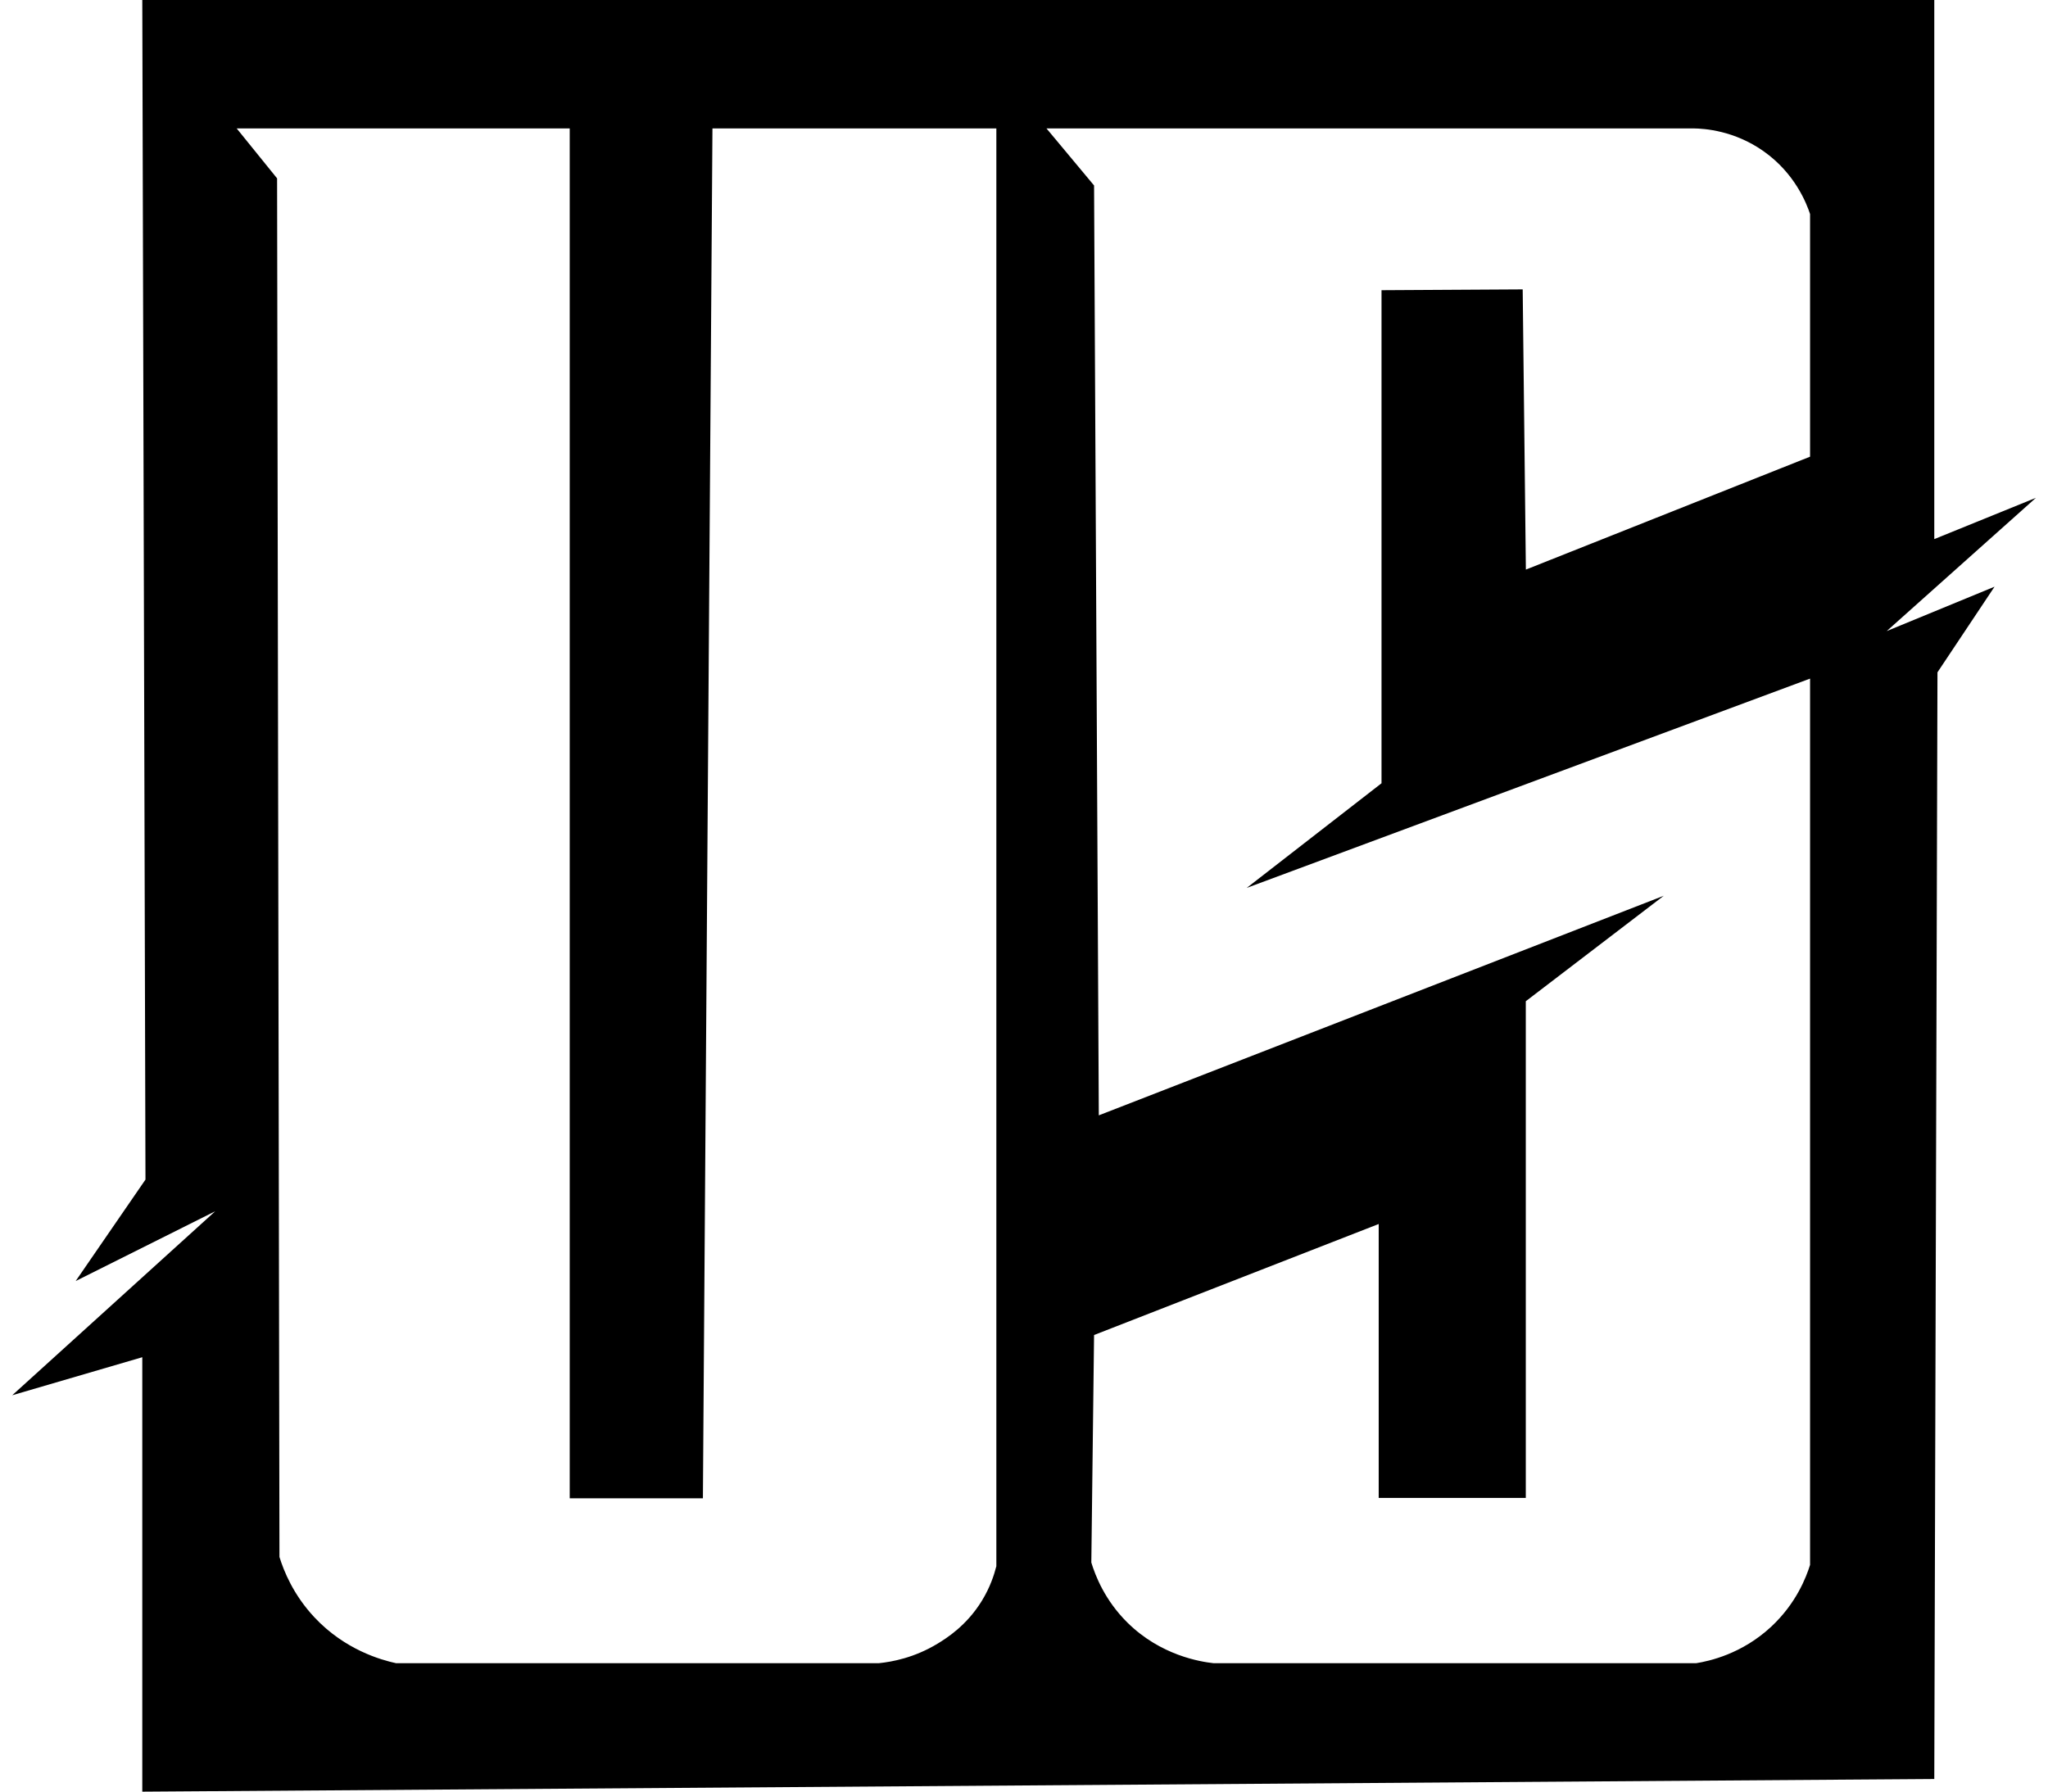
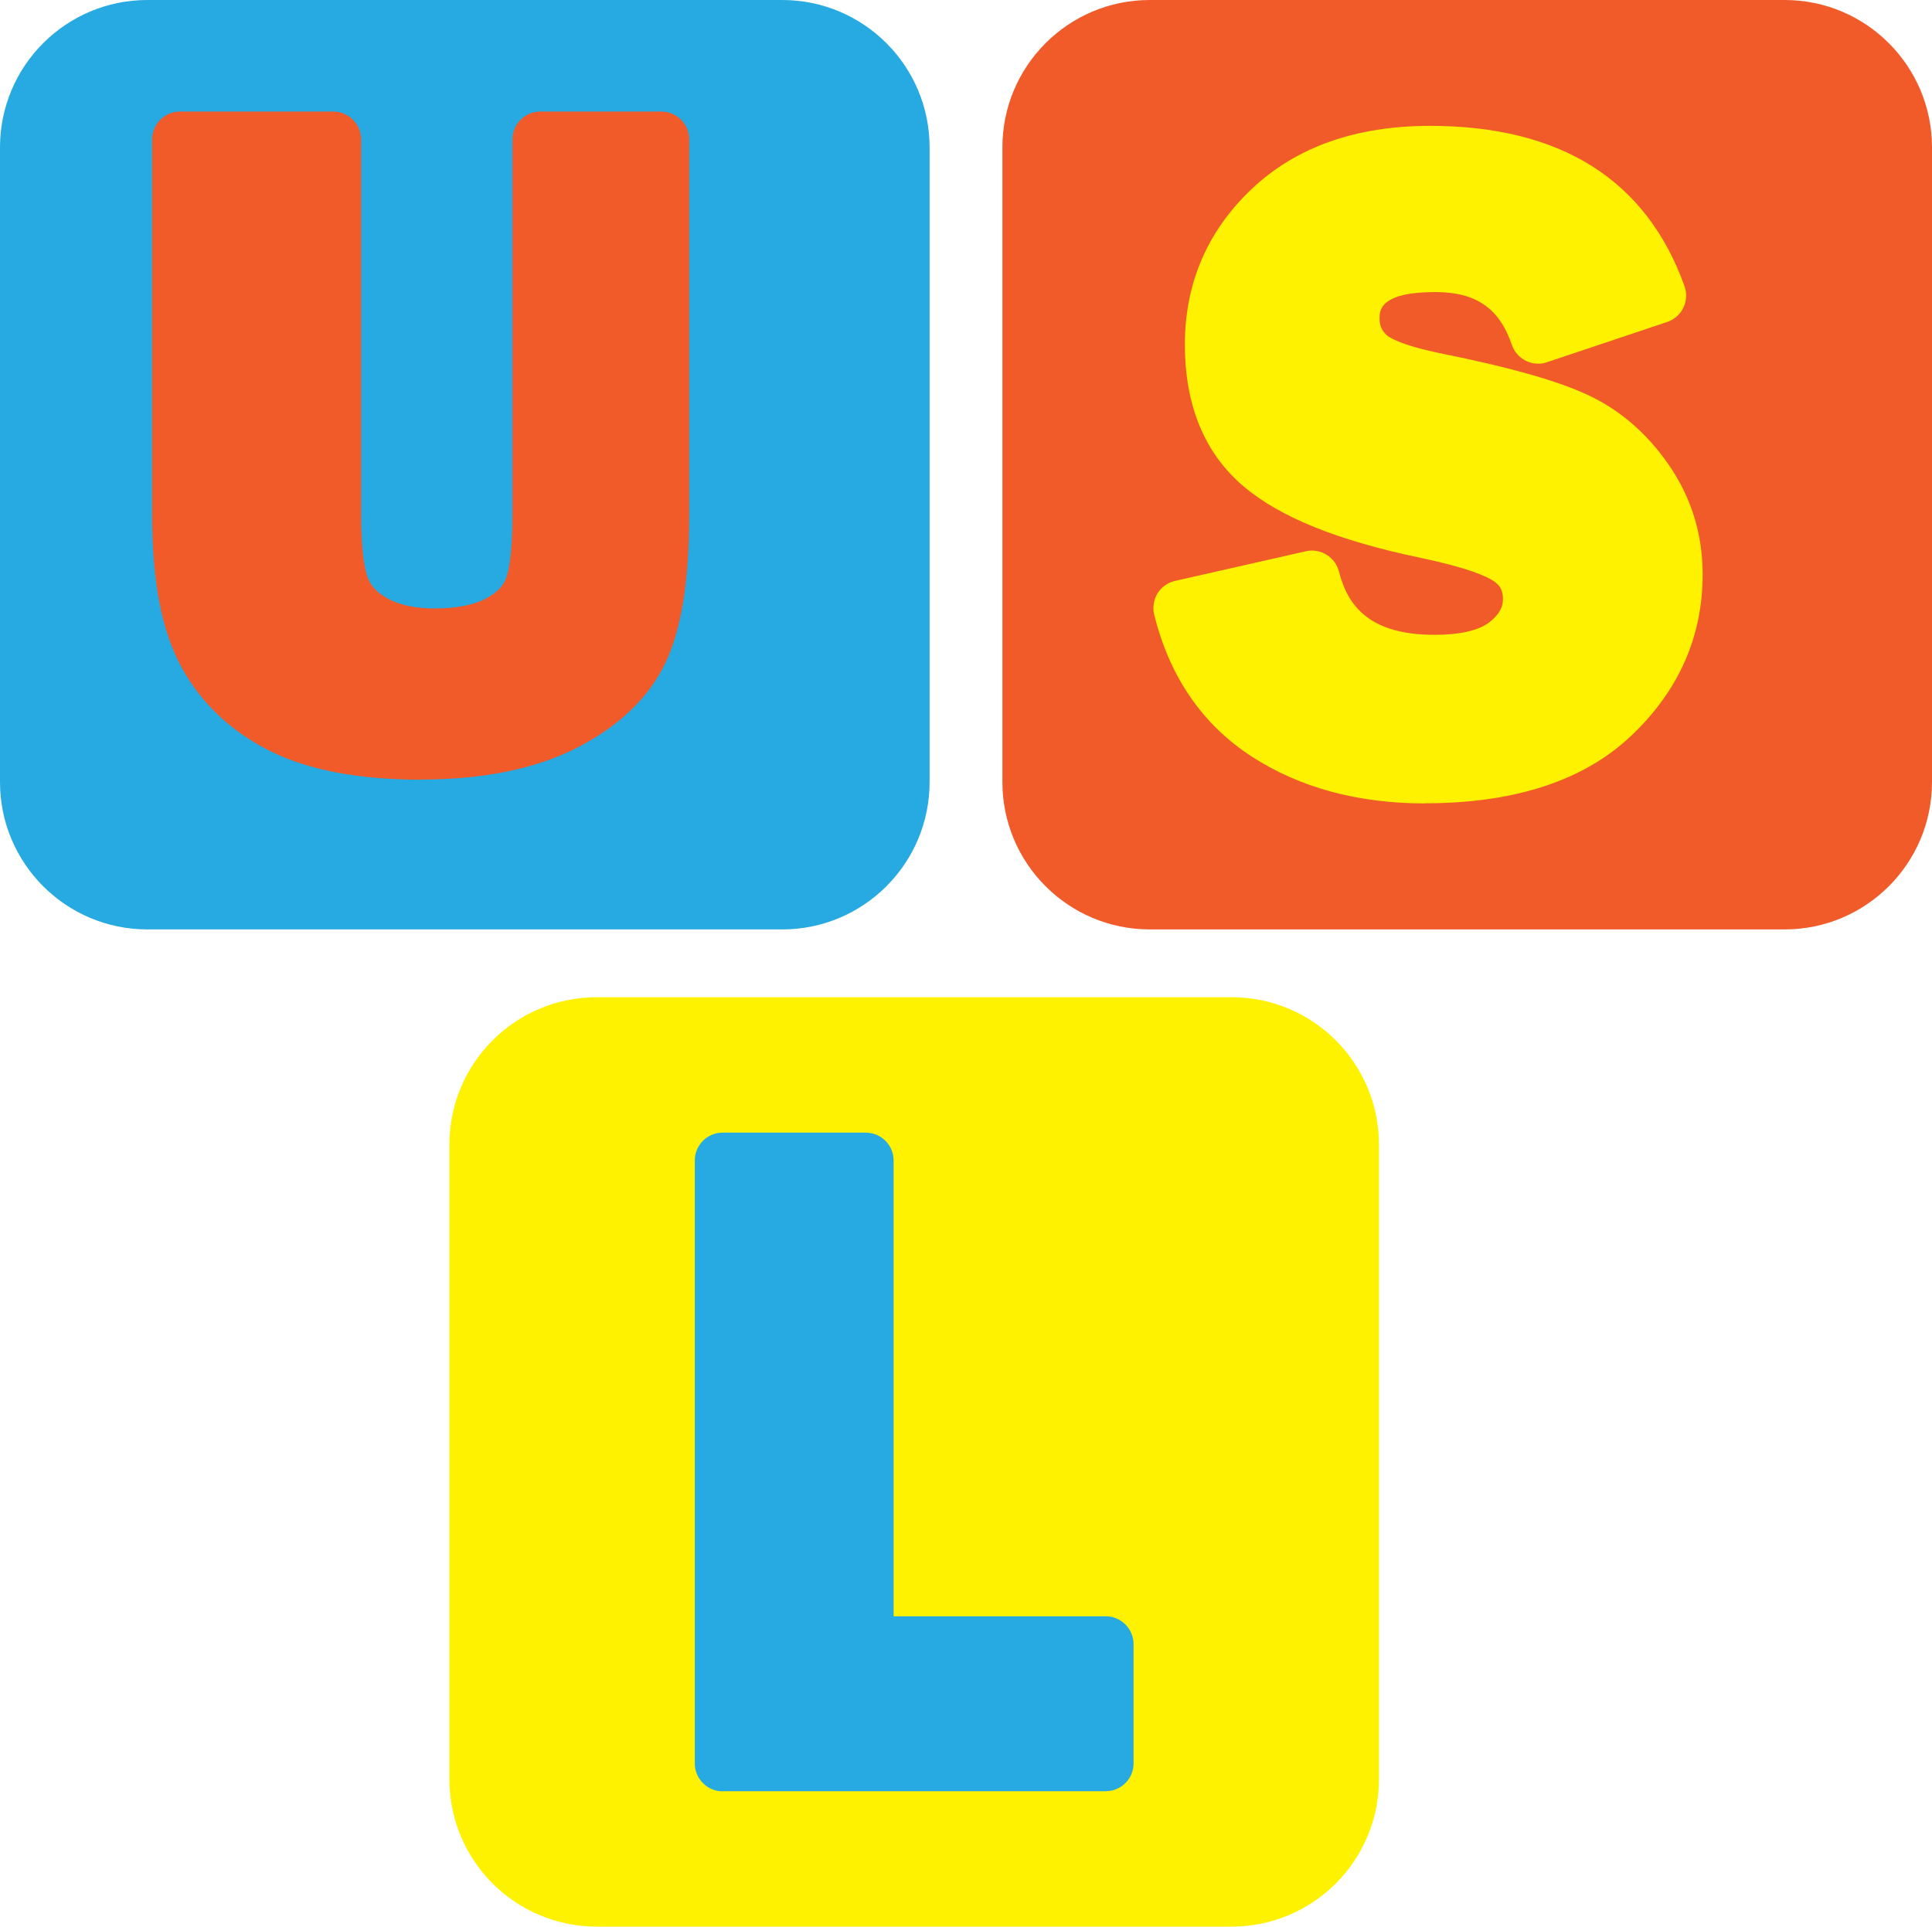
- <svg xmlns="http://www.w3.org/2000/svg" width="40" height="35" viewBox="0 0 273.35 242.07">
-   <path fill="currentColor" d="M273.35,67.27l-13.71,5.57V0H17.57l.43,159.38-9.43,13.71,18.85-9.43L0,188.52l17.57-5.14v58.7l242.07-1.71,.43-149.53,7.71-11.57-14.57,6,20.14-17.99ZM132.93,211.65c-.29,1.14-.83,2.81-1.93,4.61-2.07,3.39-4.8,5.09-5.98,5.81-3.17,1.93-6.19,2.47-7.94,2.65H51.84c-1.97-.43-6.89-1.78-11.03-6.21-2.85-3.05-4.13-6.26-4.71-8.14l-.32-186.27-5.46-6.75h44.99V202.44h17.99l1.29-185.09h38.35V211.65ZM242.87,61.7l-38.4,15.26-.43-37.86-19.07,.11V105.83l-18.21,14.14,76.1-28.28v119.75c-.53,1.7-1.89,5.22-5.25,8.35-3.97,3.7-8.39,4.65-10.12,4.93h-65.23c-1.77-.2-7.12-1.04-11.62-5.49-3.05-3.02-4.33-6.34-4.87-8.11,.12-10.25,.25-20.49,.37-30.74l38.45-15v37.01h19.87v-67.11l18.64-14.25-76.32,29.67-.64-125.64-6.43-7.71h87.4c1.5,.02,5.52,.29,9.48,3.09,4.26,3.01,5.81,7.09,6.27,8.48V61.7Z" />
+ <svg xmlns="http://www.w3.org/2000/svg" id="Layer_2" data-name="Layer 2" viewBox="0 0 131.08 130.74">
+   <defs>
+     <style>
+       .cls-1 {
+         fill: #f15a29;
+       }
+ 
+       .cls-2 {
+         fill: #27aae1;
+       }
+ 
+       .cls-3 {
+         fill: #fff200;
+       }
+     </style>
+   </defs>
+   <g id="Layer_1-2" data-name="Layer 1">
+     <g>
+       <g>
+         <rect class="cls-2" width="63.07" height="63.07" rx="10" ry="10" transform="translate(63.07 0) rotate(90)" />
+         <path class="cls-1" d="m28.58,52.91c-4.21,0-7.66-.65-10.24-1.94-2.67-1.33-4.71-3.26-6.05-5.74-1.32-2.44-1.97-5.8-1.97-10.28V9.46c0-1.04.85-1.89,1.89-1.89h10.4c1.04,0,1.89.85,1.89,1.89v25.48c0,2.46.24,3.65.44,4.22.21.6.64,1.06,1.35,1.45.82.45,1.89.68,3.18.68,1.48,0,2.66-.23,3.51-.68.71-.38,1.16-.83,1.36-1.38.16-.43.43-1.57.43-4.3V9.46c0-1.04.85-1.89,1.89-1.89h8.21c1.04,0,1.89.85,1.89,1.89v25.48c0,4.44-.52,7.71-1.59,9.99-1.12,2.39-3.16,4.35-6.06,5.83-2.79,1.42-6.34,2.14-10.56,2.14Z" />
+       </g>
+       <g>
+         <rect class="cls-1" x="68.01" y="0" width="63.07" height="63.07" rx="10" ry="10" transform="translate(131.08 -68.01) rotate(90)" />
+         <path class="cls-3" d="m96.68,54.52c-4.55,0-8.49-1.07-11.74-3.17-3.35-2.17-5.58-5.41-6.63-9.63-.12-.49-.04-1.02.22-1.45.27-.43.7-.74,1.19-.85l8.87-2.01c.14-.03.28-.05.42-.05.84,0,1.61.57,1.83,1.41.52,2.01,1.74,4.31,6.49,4.31,1.72,0,3.02-.3,3.74-.87.79-.63.9-1.16.9-1.56,0-.57-.18-.91-.63-1.22-.43-.29-1.65-.88-4.98-1.58-5.57-1.16-9.49-2.74-11.97-4.83-2.65-2.24-4-5.48-4-9.64s1.53-7.72,4.56-10.58c3-2.83,7.06-4.26,12.07-4.26,8.87,0,14.68,3.66,17.27,10.88.17.48.14,1.01-.08,1.46-.22.46-.62.81-1.1.97l-8.15,2.73c-.2.07-.4.1-.6.1-.79,0-1.52-.5-1.79-1.29-.84-2.47-2.43-3.57-5.18-3.57-3.79,0-3.79,1.26-3.79,1.8,0,.46.14.8.48,1.12.07.07.76.66,3.87,1.28,4.35.88,7.47,1.75,9.56,2.68,2.25,1,4.16,2.61,5.68,4.8,1.55,2.22,2.33,4.74,2.33,7.48,0,4.22-1.63,7.91-4.86,10.96-3.2,3.03-7.89,4.57-13.96,4.57Z" />
+       </g>
+       <g>
+         <rect class="cls-3" x="30.5" y="67.67" width="63.07" height="63.07" rx="10" ry="10" transform="translate(161.23 37.17) rotate(90)" />
+         <path class="cls-2" d="m49.03,121.56c-1.04,0-1.89-.85-1.89-1.89v-40.92c0-1.05.85-1.89,1.89-1.89h9.71c1.04,0,1.89.85,1.89,1.89v30.93h14.39c1.04,0,1.89.85,1.89,1.89v8.09c0,1.05-.85,1.89-1.89,1.89h-25.99Z" />
+       </g>
+     </g>
+   </g>
</svg>
